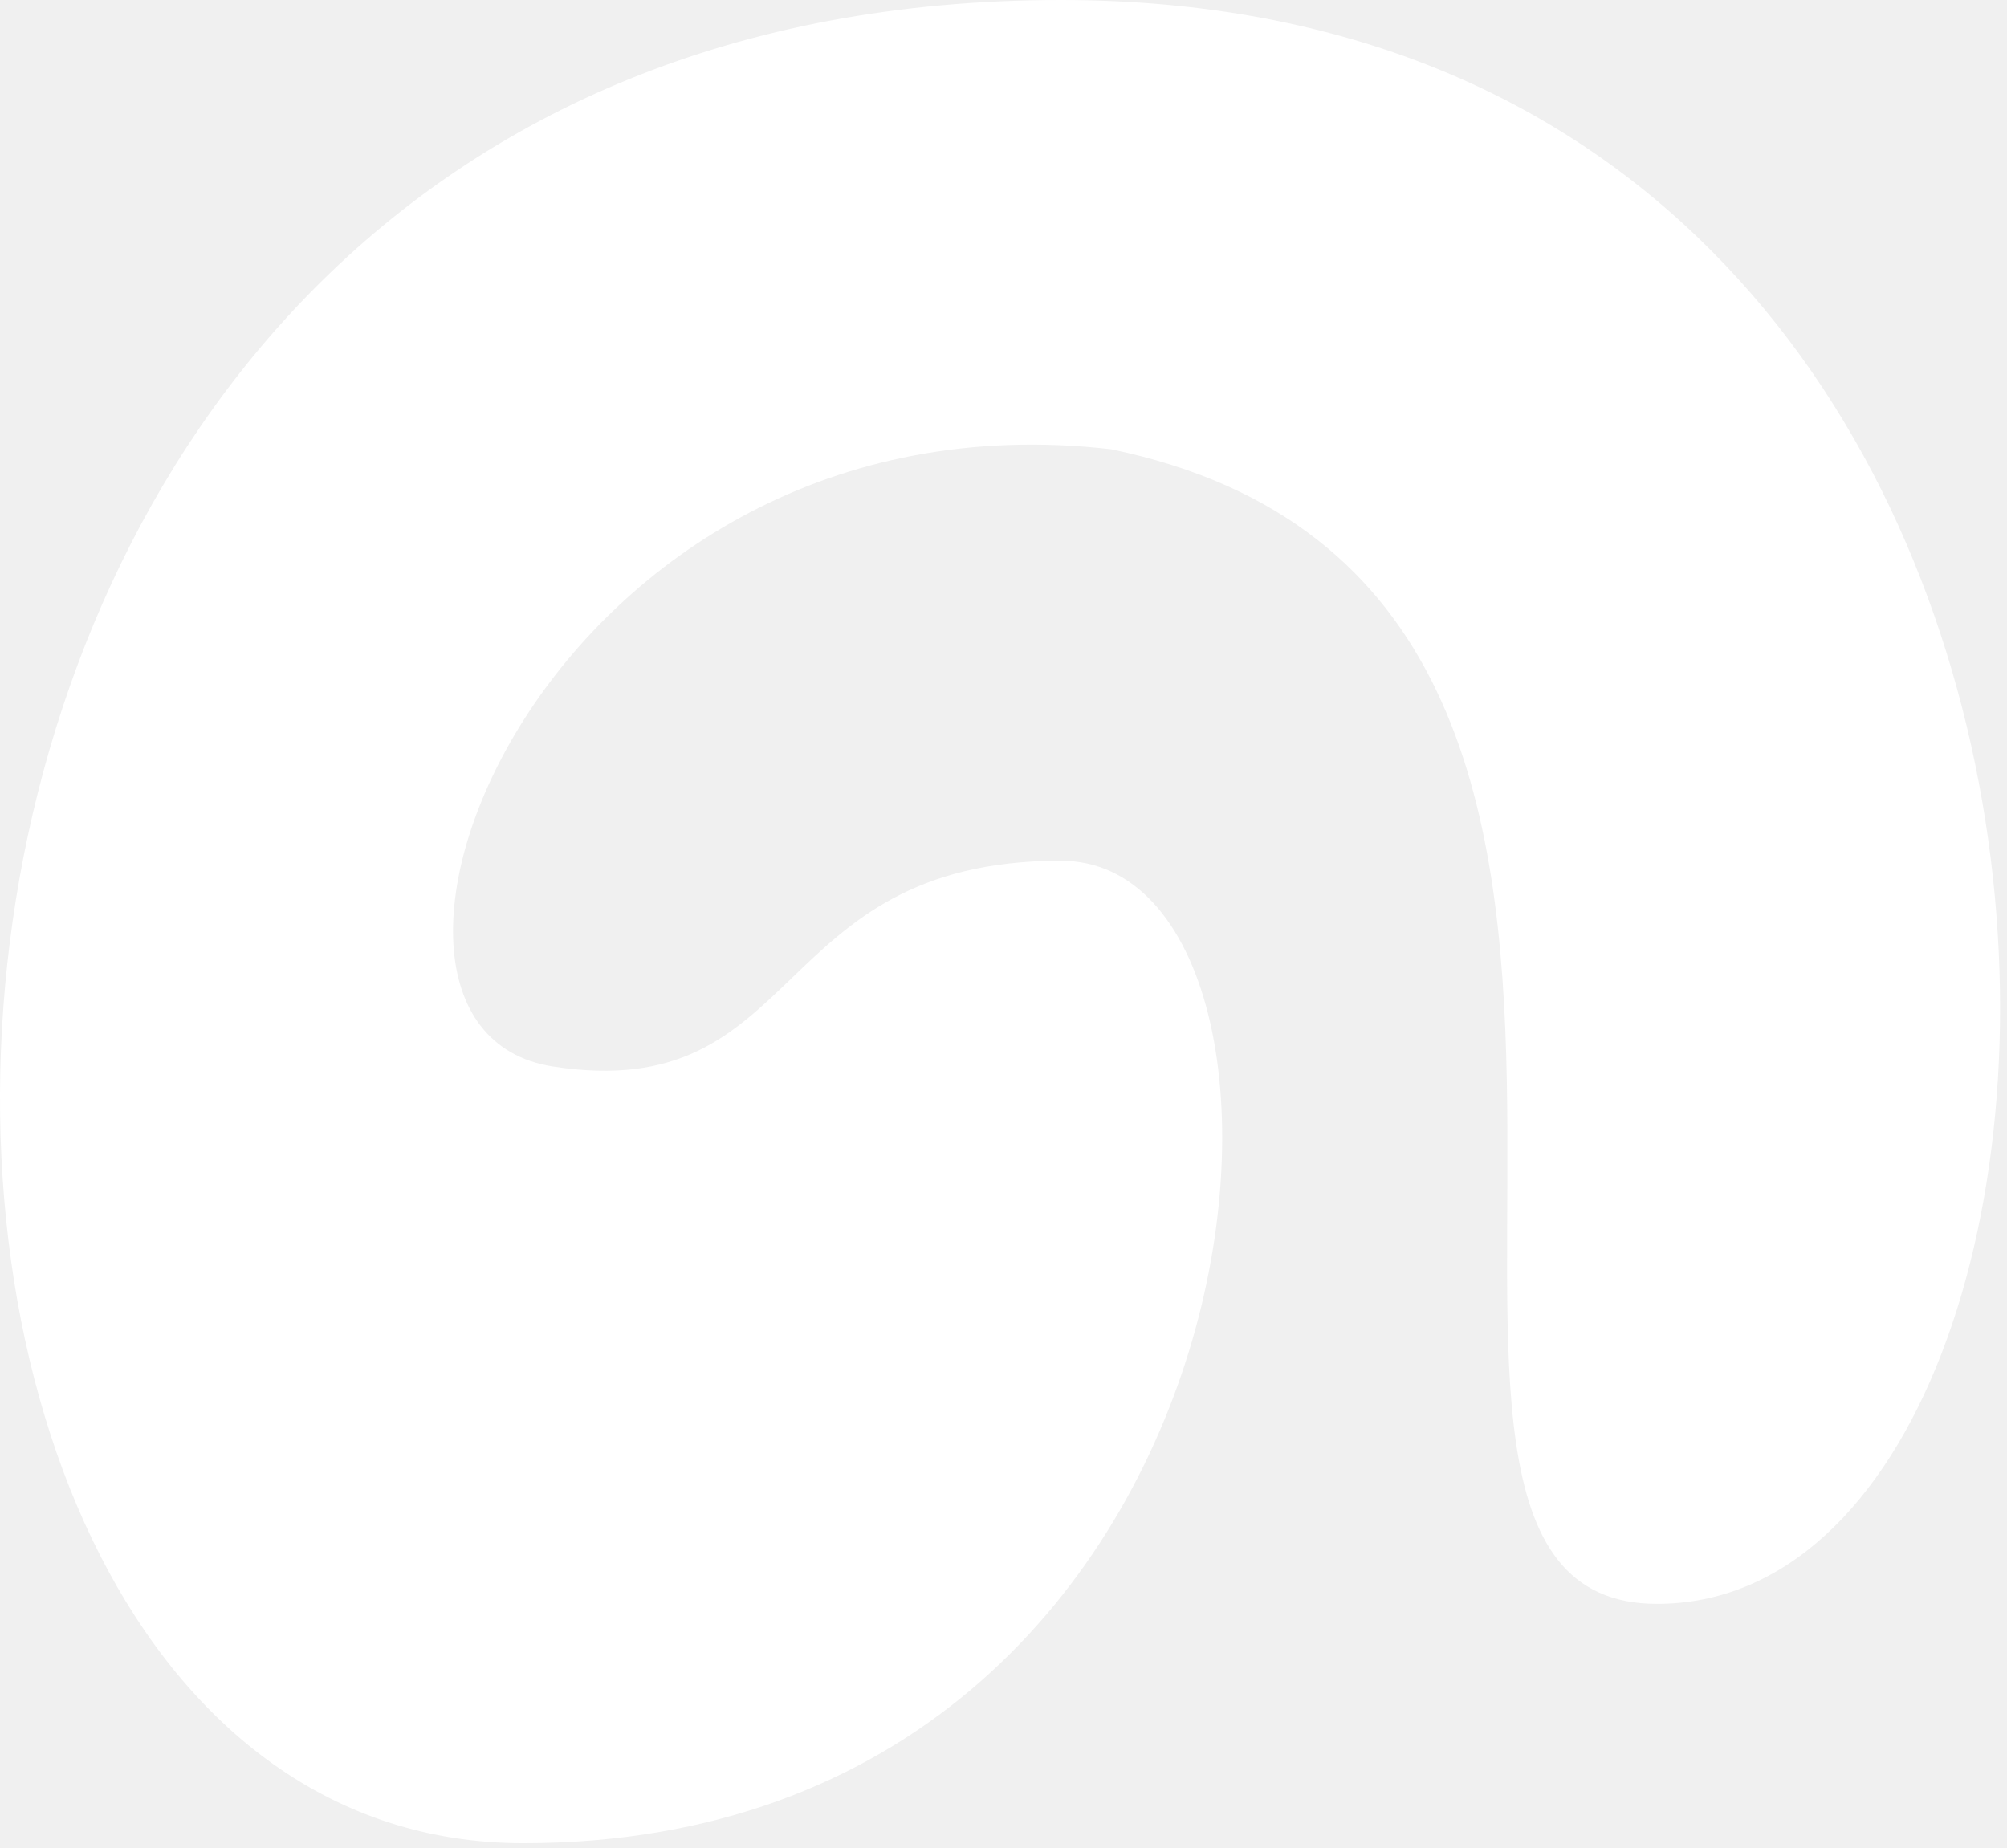
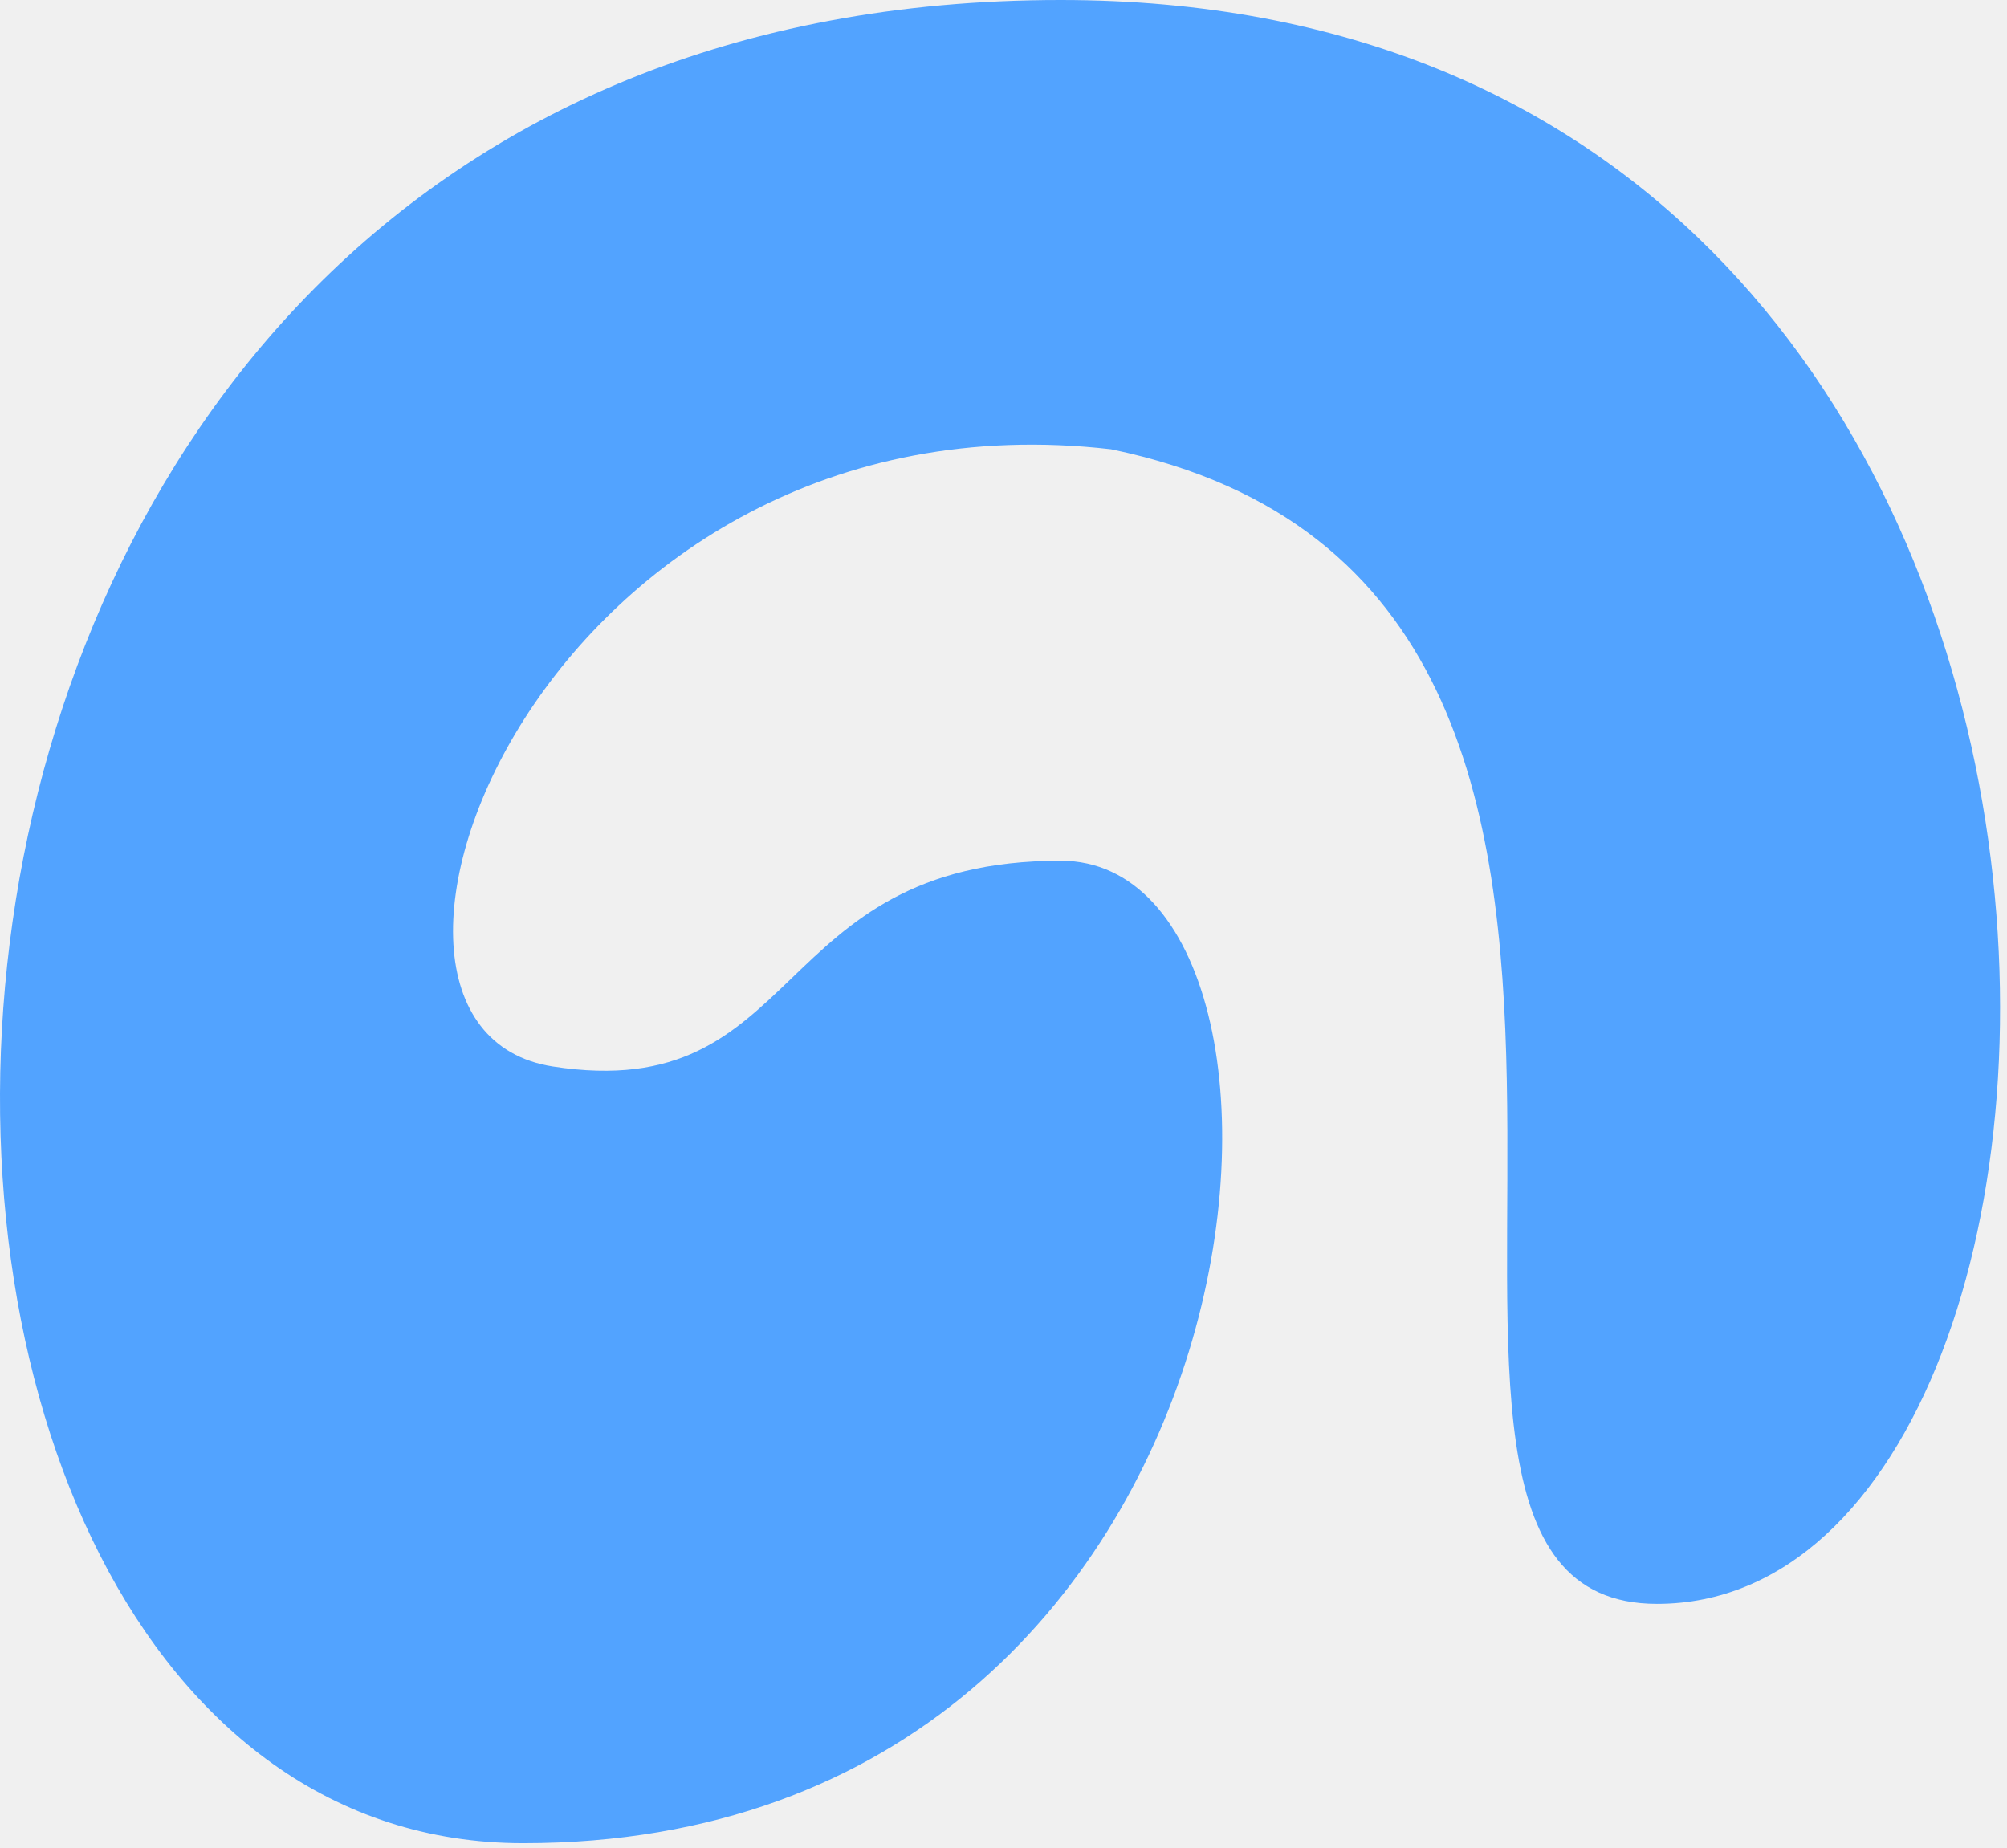
<svg xmlns="http://www.w3.org/2000/svg" width="239" height="220" viewBox="0 0 239 220" fill="none">
-   <path d="M126.31 0C-30.19 0 -28.69 219.5 62.31 219.5C153.31 219.5 161.31 102.5 126.31 102.5C91.31 102.5 95.978 131.704 65.81 127C35.642 122.295 64.898 45.741 132.31 53.5C214.31 70.5 154.31 191 197.31 191C258.31 191 263.31 0 126.31 0Z" fill="white" />
+   <path d="M126.31 0C-30.19 0 -28.69 219.5 62.31 219.5C153.31 219.5 161.31 102.5 126.31 102.5C91.31 102.5 95.978 131.704 65.81 127C35.642 122.295 64.898 45.741 132.31 53.5C214.31 70.5 154.31 191 197.31 191C258.31 191 263.31 0 126.31 0Z" fill="#52a3ff" />
</svg>
